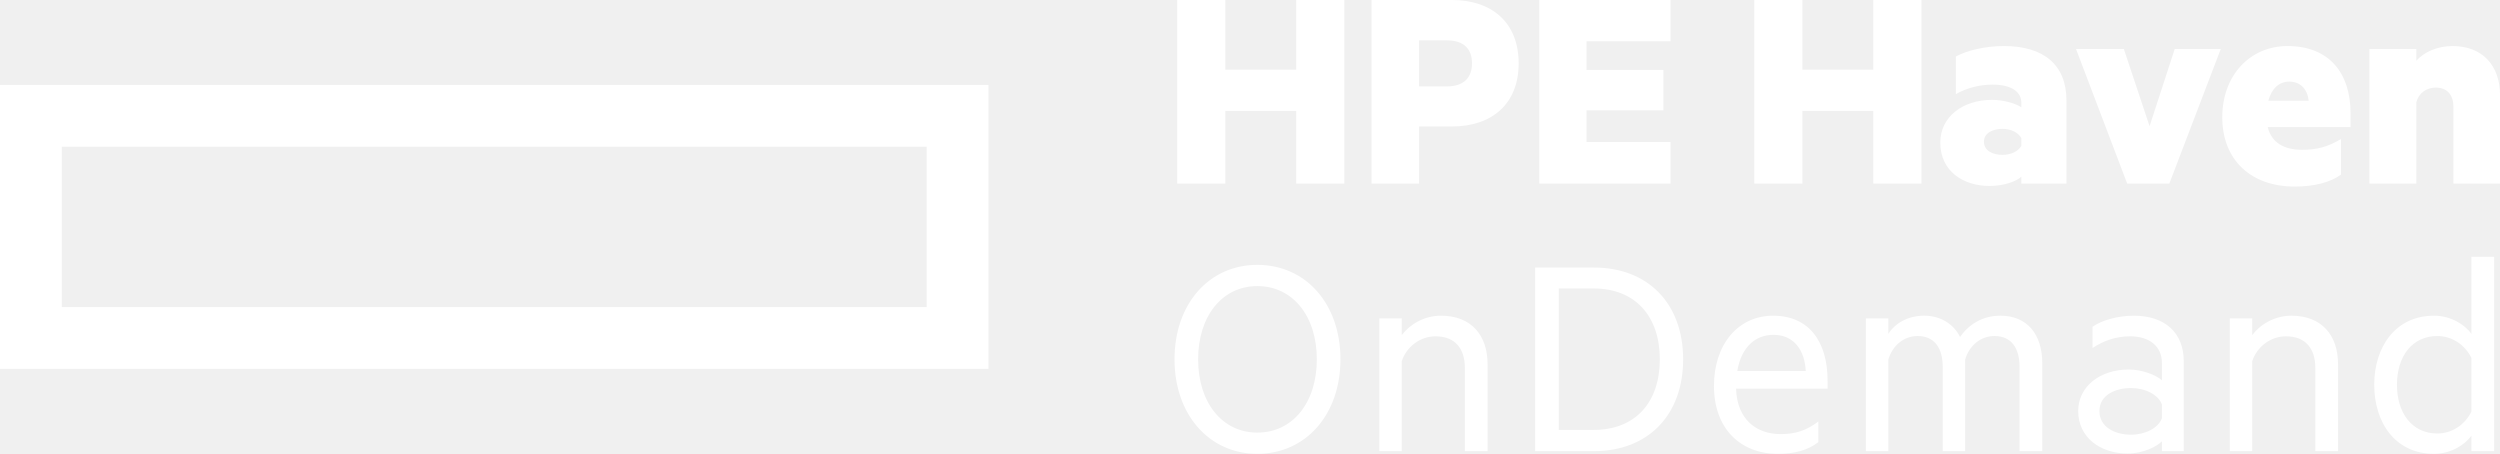
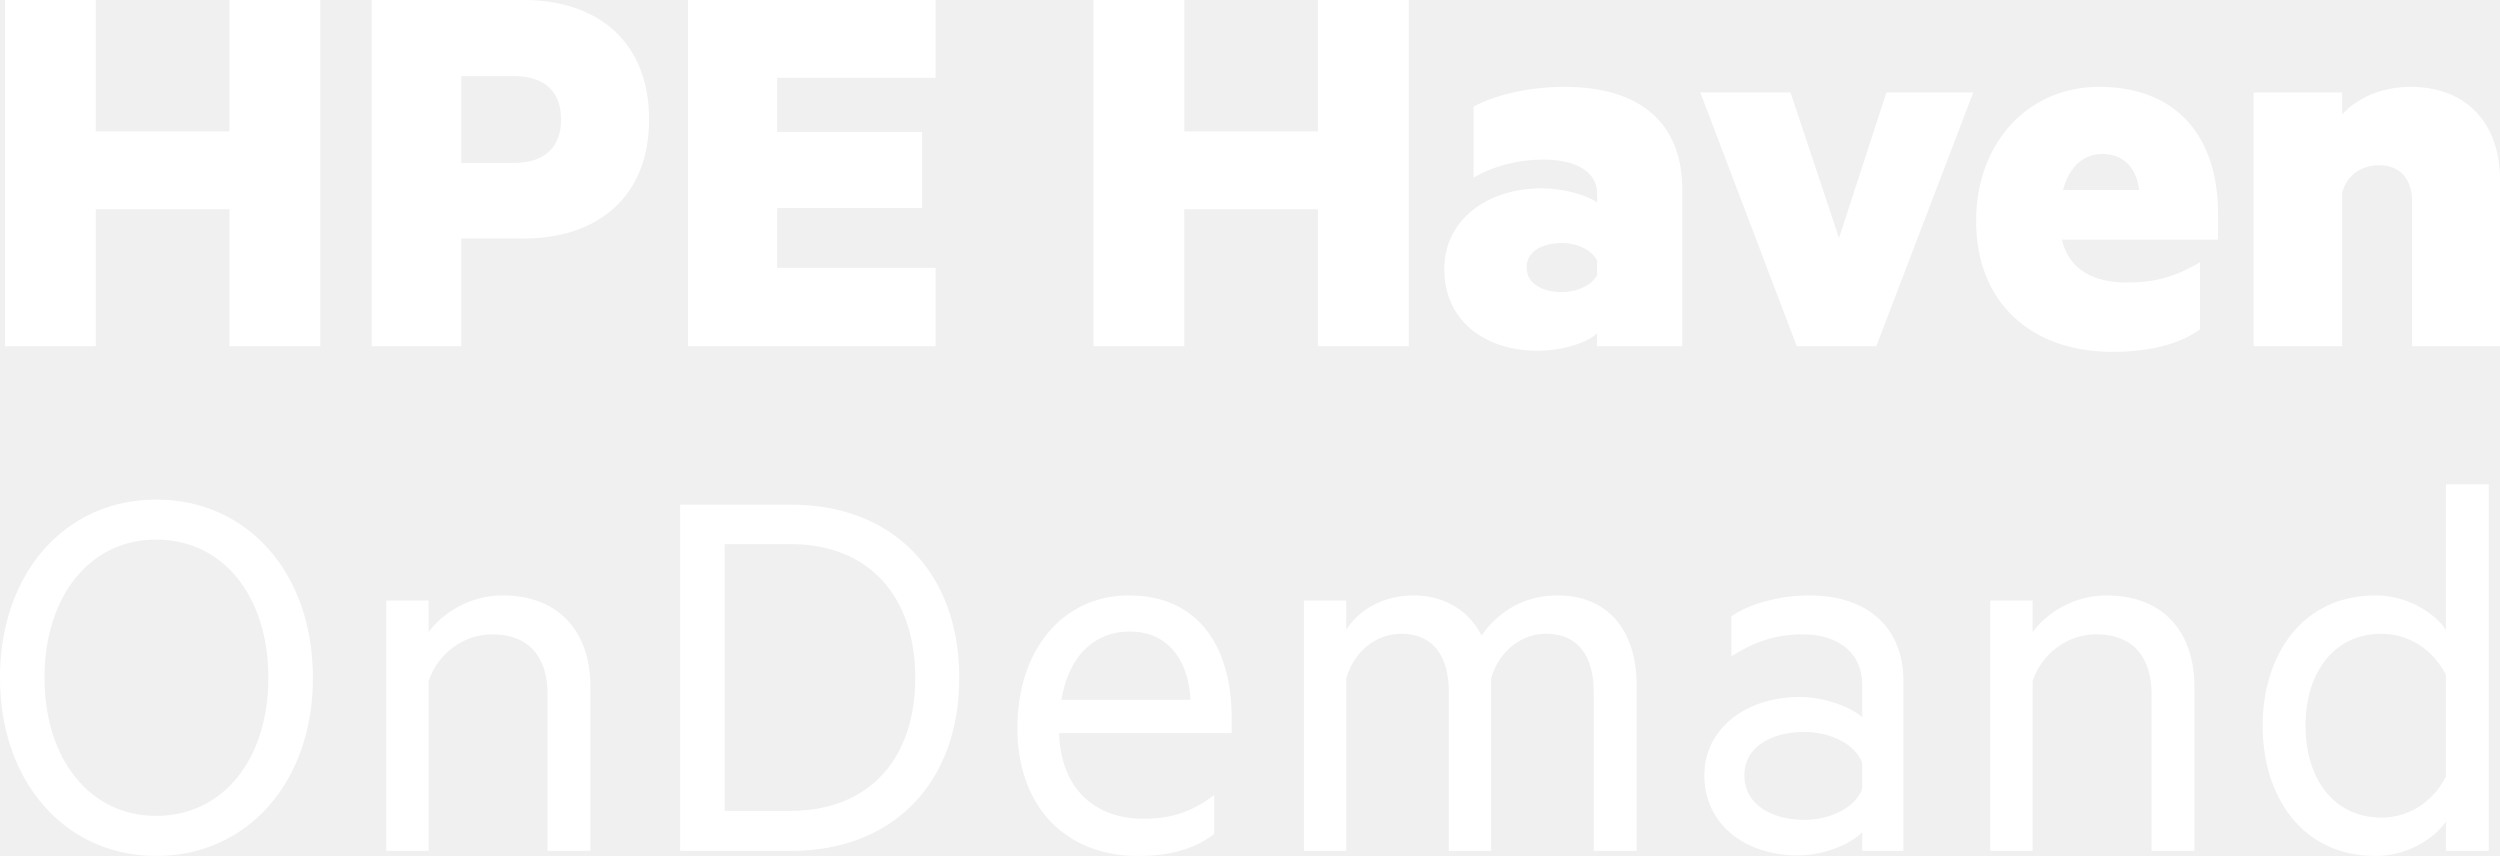
- <svg xmlns="http://www.w3.org/2000/svg" id="svg2" viewBox="0 0 1042.5 189.24" version="1.1">
-   <path id="path4" d="M386.42,128.06h-360.65v-66.87h360.65v66.87zm-386.42-92.634v118.39h412.18v-118.4h-412.18" fill="#FFF" />
-   <path id="path6" d="M560.58,0v76.55h-20.074v-30.295h-29.55v30.295h-20.074v-76.55h20.074v29.05h29.546v-29.05h20.074m42.78,16.83h-11.596v19.2h11.595c7.23,0,10.47-3.865,10.47-9.6,0-5.86-3.24-9.6-10.47-9.6zm-11.596,35.91v23.81h-19.82v-76.55h33.536c16.584,0,27.806,9.35,27.806,26.43,0,16.958-11.222,26.31-27.806,26.31h-13.712m104.86-52.74v17.205h-35.04v11.97h32.043v16.83h-32.04v13.215h35.037v17.33h-54.74v-76.55h54.736m104.62,0v76.55h-20.08v-30.295h-29.55v30.295h-20.07v-76.55h20.072v29.05h29.547v-29.05h20.07m41.656,57.6c-1.242-2.37-4.363-3.865-7.85-3.865-3.866,0-7.73,1.62-7.73,5.36,0,3.866,3.864,5.488,7.73,5.488,3.486,0,6.608-1.497,7.85-3.74v-3.243zm0-14.837c0-4.362-3.986-7.48-11.966-7.48-5.364,0-10.85,1.372-15.336,3.99v-15.71c4.614-2.493,12.094-4.364,20.074-4.364,16.58,0,26.058,7.854,26.058,22.69v34.66h-18.83v-2.865c-1.87,1.87-7.228,3.864-13.215,3.864-11.093,0-20.57-6.235-20.57-18.08,0-10.846,9.477-17.83,21.57-17.83,4.74,0,9.975,1.498,12.217,3.12v-1.997m44.147,33.788l-21.33-56.103h19.95l10.724,32.17,10.473-32.17h19.202l-21.44,56.104h-17.58m58.86-34.534h16.83c-0.494-4.735-3.365-7.98-8.1-7.98-4.238,0-7.36,2.87-8.73,7.98zm-0.25,10.974c1.62,6.73,7.107,9.475,14.336,9.475,5.986,0,10.6-1.125,16.21-4.49v14.838c-4.37,3.237-11.22,4.987-19.33,4.987-17.95,0-30.172-10.85-30.172-28.926,0-17.582,11.723-29.676,27.182-29.676,17.457,0,26.31,11.347,26.31,28.054v5.736h-34.54m42.396-32.543h19.574v4.865c3.12-3.493,8.607-6.11,15.088-6.11,12.472,0,19.823,8.104,19.823,20.573v36.777h-19.444v-32.04c0-4.61-2.37-7.98-7.357-7.98-3.866,0-7.11,2.243-8.11,6.11v33.91h-19.573v-56.104m-463.73,98.854c-14.71,0-24.688,12.59-24.688,30.547,0,17.953,9.977,30.547,24.688,30.547,14.835,0,24.81-12.595,24.81-30.548,0-17.955-9.975-30.546-24.81-30.546zm0,69.945c-20.073,0-34.535-16.334-34.535-39.398,0-23.19,14.463-39.4,34.535-39.4,20.196,0,34.66,16.21,34.66,39.4,0,23.064-14.464,39.398-34.66,39.398m50.88-56.478h9.35v6.98c3.24-4.362,9.228-8.105,16.333-8.105,12.593,0,19.45,8.104,19.45,20.2v36.282h-9.476v-34.79c0-7.73-3.863-13.09-12.218-13.09-6.485,0-12.096,4.365-14.09,10.348v37.53h-9.35v-55.357m89.406,46.507c17.33,0,27.553-11.472,27.553-29.425,0-17.955-10.225-29.55-27.555-29.55h-14.58v58.975h14.586zm-24.44-67.7h24.564c22.442,0,37.155,14.96,37.155,38.275,0,23.314-14.713,38.277-37.155,38.277h-24.563v-76.55m84.293,43.14h28.55c-0.374-8.105-4.49-15.09-13.465-15.09-7.354,0-13.34,4.866-15.086,15.09zm-0.5,7.356c0.374,12.842,8.478,18.95,18.58,18.95,6.23,0,10.72-1.496,15.708-5.236v8.605c-4.49,3.49-10.223,4.86-16.83,4.86-15.96,0-26.683-10.848-26.683-28.303,0-17.206,9.973-29.3,24.685-29.3,14.963,0,22.692,10.848,22.692,27.057v3.366h-38.15m110.23-30.424c11.216,0,17.452,7.858,17.452,19.827v36.654h-9.474v-35.17c0-7.73-3.37-12.84-10.478-12.84-5.608,0-10.473,3.865-12.217,9.85v38.153h-9.35v-35.16c0-7.73-3.363-12.84-10.472-12.84-5.607,0-10.472,3.864-12.214,9.85v38.152h-9.352v-55.357h9.353v6.483c2.742-4.365,8.1-7.608,14.958-7.608,6.98,0,12.345,3.618,14.96,8.854,3.494-4.985,9.1-8.853,16.837-8.853m67.34,37.035c-1.5-4.115-6.988-6.86-12.845-6.86-6.736,0-13.216,2.995-13.216,9.603,0,6.73,6.48,9.847,13.214,9.847,5.857,0,11.344-2.742,12.844-6.857v-5.733zm0-17.33c0-6.86-5.116-11.1-13.218-11.1-6.113,0-11.1,1.872-15.715,4.862v-8.85c3.744-2.618,10.352-4.614,17.21-4.614,13.093,0,20.823,7.232,20.823,18.95v37.53h-9.1v-4.114c-2.123,2.243-7.86,5.11-14.345,5.11-11.344,0-20.567-6.73-20.567-17.7,0-10.35,9.223-17.33,21.067-17.33,5.736,0,11.473,2.365,13.844,4.484v-7.23m28.31-18.577h9.35v6.98c3.236-4.362,9.223-8.105,16.33-8.105,12.594,0,19.453,8.104,19.453,20.2v36.282h-9.48v-34.79c0-7.73-3.865-13.09-12.215-13.09-6.487,0-12.095,4.365-14.088,10.348v37.53h-9.35v-55.357m100.74,16.457c-2.865-5.732-8.35-9.1-14.21-9.1-10.6,0-16.83,8.604-16.83,20.323,0,11.72,6.23,20.324,16.83,20.324,5.86,0,11.345-3.37,14.21-9.105v-22.443zm0,32.418c-2.744,3.99-8.723,7.605-15.58,7.605-16.21,0-24.94-13.09-24.94-28.8,0-15.584,8.73-28.803,24.94-28.803,6.858,0,12.836,3.618,15.58,7.608v-32.168h9.48v81.042h-9.48v-6.485" fill="#fff" />
+ <svg xmlns="http://www.w3.org/2000/svg" id="svg2" viewBox="0 0 552.749 189.249" height="100%" width="100%" version="1.1">
+   <path id="path6" fill="#FFF" d="M70.809-0v76.55h-20.074v-30.295h-29.55v30.295h-20.074v-76.55h20.074v29.05h29.546v-29.05h20.074m42.775,16.83h-11.596v19.2h11.595c7.23,0,10.47-3.865,10.47-9.6,0-5.86-3.24-9.6-10.47-9.6zm-11.596,35.91v23.81h-19.811v-76.55h33.536c16.584,0,27.806,9.35,27.806,26.43,0,16.958-11.222,26.31-27.806,26.31h-13.707m104.86-52.74v17.205h-35.04v11.97h32.043v16.83h-32.04v13.215h35.037v17.33h-54.74v-76.55h54.736m104.62,0v76.55h-20.08v-30.295h-29.55v30.295h-20.07v-76.55h20.072v29.05h29.547v-29.05h20.07m41.65,57.6c-1.242-2.37-4.363-3.865-7.85-3.865-3.866,0-7.73,1.62-7.73,5.36,0,3.866,3.864,5.488,7.73,5.488,3.486,0,6.608-1.497,7.85-3.74v-3.243zm0-14.837c0-4.362-3.986-7.48-11.966-7.48-5.364,0-10.85,1.372-15.336,3.99v-15.71c4.614-2.493,12.094-4.364,20.074-4.364,16.58,0,26.058,7.854,26.058,22.69v34.66h-18.83v-2.865c-1.87,1.87-7.228,3.864-13.215,3.864-11.093,0-20.57-6.235-20.57-18.08,0-10.846,9.477-17.83,21.57-17.83,4.74,0,9.975,1.498,12.217,3.12v-1.997m44.147,33.788-21.33-56.103h19.95l10.724,32.17,10.473-32.17h19.202l-21.44,56.104h-17.58m58.86-34.534h16.83c-0.494-4.735-3.365-7.98-8.1-7.98-4.238,0-7.36,2.87-8.73,7.98zm-0.25,10.974c1.62,6.73,7.107,9.475,14.336,9.475,5.986,0,10.6-1.125,16.21-4.49v14.838c-4.37,3.237-11.22,4.987-19.33,4.987-17.95,0-30.172-10.85-30.172-28.926,0-17.582,11.723-29.676,27.182-29.676,17.457,0,26.31,11.347,26.31,28.054v5.736h-34.54m42.396-32.543h19.574v4.865c3.12-3.493,8.607-6.11,15.088-6.11,12.472,0,19.823,8.104,19.823,20.573v36.777h-19.444v-32.04c0-4.61-2.37-7.98-7.357-7.98-3.866,0-7.11,2.243-8.11,6.11v33.91h-19.573v-56.104m-463.74,98.853c-14.71,0-24.688,12.59-24.688,30.547,0,17.953,9.977,30.547,24.688,30.547,14.835,0,24.81-12.595,24.81-30.548,0-17.955-9.975-30.546-24.81-30.546zm0,69.945c-20.073,0-34.535-16.33-34.535-39.39,0-23.19,14.463-39.4,34.535-39.4,20.196,0,34.66,16.21,34.66,39.4,0,23.064-14.464,39.398-34.66,39.398m50.88-56.478h9.35v6.98c3.24-4.362,9.228-8.105,16.333-8.105,12.593,0,19.45,8.104,19.45,20.2v36.282h-9.476v-34.79c0-7.73-3.863-13.09-12.218-13.09-6.485,0-12.096,4.365-14.09,10.348v37.53h-9.35v-55.357m89.406,46.507c17.33,0,27.553-11.472,27.553-29.425,0-17.955-10.225-29.55-27.555-29.55h-14.58v58.975h14.586zm-24.44-67.7h24.564c22.442,0,37.155,14.96,37.155,38.275,0,23.314-14.713,38.277-37.155,38.277h-24.563v-76.55m84.293,43.14h28.55c-0.374-8.105-4.49-15.09-13.465-15.09-7.354,0-13.34,4.866-15.086,15.09zm-0.5,7.356c0.374,12.842,8.478,18.95,18.58,18.95,6.23,0,10.72-1.496,15.708-5.236v8.605c-4.49,3.49-10.223,4.86-16.83,4.86-15.96,0-26.683-10.848-26.683-28.303,0-17.206,9.973-29.3,24.685-29.3,14.963,0,22.692,10.848,22.692,27.057v3.366h-38.15m110.23-30.424c11.216,0,17.452,7.858,17.452,19.827v36.654h-9.474v-35.17c0-7.73-3.37-12.84-10.478-12.84-5.608,0-10.473,3.865-12.217,9.85v38.153h-9.35v-35.16c0-7.73-3.363-12.84-10.472-12.84-5.607,0-10.472,3.864-12.214,9.85v38.152h-9.352v-55.357h9.353v6.483c2.742-4.365,8.1-7.608,14.958-7.608,6.98,0,12.345,3.618,14.96,8.854,3.494-4.985,9.1-8.853,16.837-8.853m67.34,37.035c-1.5-4.115-6.988-6.86-12.845-6.86-6.736,0-13.216,2.995-13.216,9.603,0,6.73,6.48,9.847,13.214,9.847,5.857,0,11.344-2.742,12.844-6.857v-5.733zm0-17.33c0-6.86-5.116-11.1-13.218-11.1-6.113,0-11.1,1.872-15.715,4.862v-8.85c3.744-2.618,10.352-4.614,17.21-4.614,13.093,0,20.823,7.232,20.823,18.95v37.53h-9.1v-4.114c-2.123,2.243-7.86,5.11-14.345,5.11-11.344,0-20.567-6.73-20.567-17.7,0-10.35,9.223-17.33,21.067-17.33,5.736,0,11.473,2.365,13.844,4.484v-7.23m28.31-18.577h9.35v6.98c3.236-4.362,9.223-8.105,16.33-8.105,12.594,0,19.453,8.104,19.453,20.2v36.282h-9.48v-34.79c0-7.73-3.865-13.09-12.215-13.09-6.487,0-12.095,4.365-14.088,10.348v37.53h-9.35v-55.357m100.74,16.457c-2.865-5.732-8.35-9.1-14.21-9.1-10.6,0-16.83,8.604-16.83,20.323,0,11.72,6.23,20.324,16.83,20.324,5.86,0,11.345-3.37,14.21-9.105v-22.44zm0,32.418c-2.744,3.99-8.723,7.605-15.58,7.605-16.21,0-24.94-13.09-24.94-28.8,0-15.584,8.73-28.803,24.94-28.803,6.858,0,12.836,3.618,15.58,7.608v-32.168h9.48v81.042h-9.48v-6.485" />
</svg>
